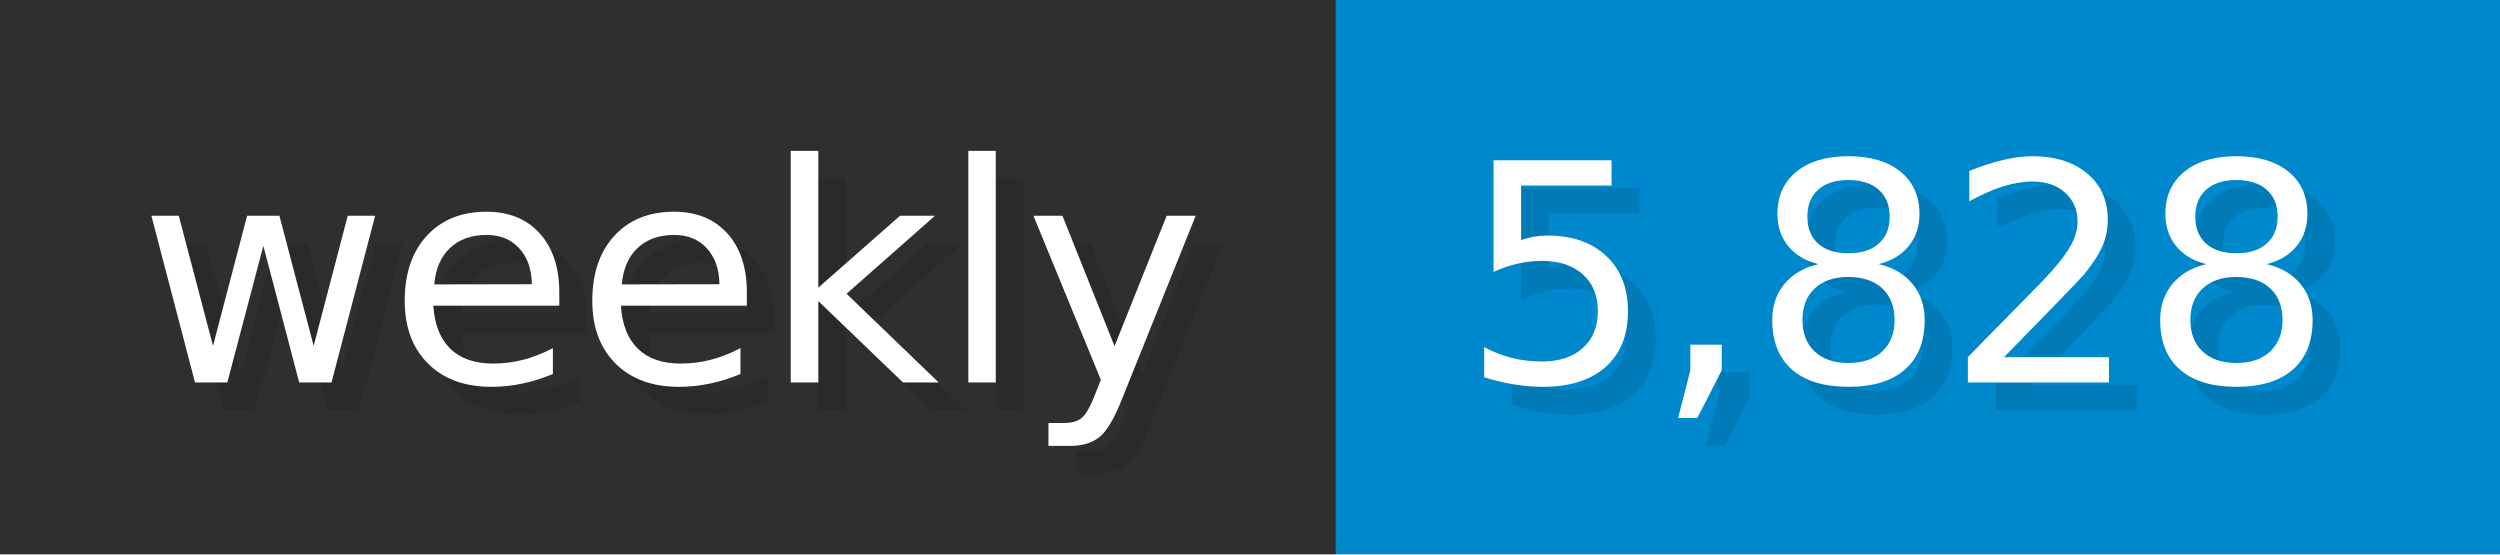
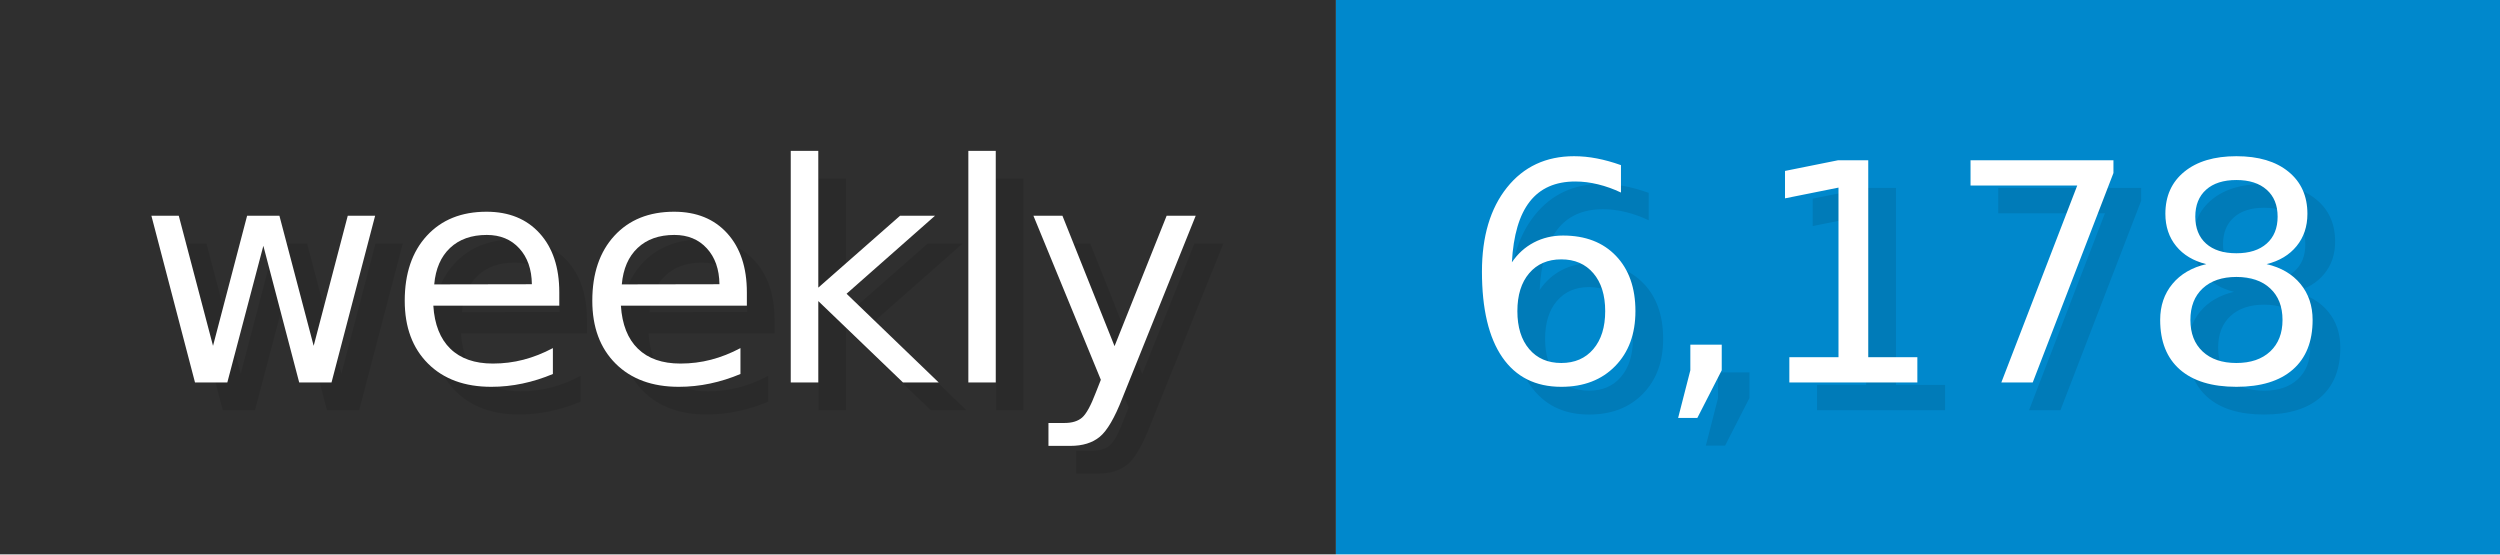
- <svg xmlns="http://www.w3.org/2000/svg" width="90.2" height="20" viewBox="0 0 902 200" role="img" aria-label="weekly: 5,828">
+ <svg xmlns="http://www.w3.org/2000/svg" width="90.2" height="20" viewBox="0 0 902 200" role="img" aria-label="weekly: 6,178">
  <g>
    <rect fill="#2F2F2F" width="482" height="200" />
    <rect fill="#08C" x="482" width="420" height="200" />
  </g>
  <g aria-hidden="true" fill="#fff" text-anchor="start" font-family="Verdana,DejaVu Sans,sans-serif" font-size="110">
    <text x="60" y="148" textLength="382" fill="#000" opacity="0.1">weekly</text>
    <text x="50" y="138" textLength="382">weekly</text>
-     <text x="537" y="148" textLength="320" fill="#000" opacity="0.1">5,828</text>
-     <text x="527" y="138" textLength="320">5,828</text>
+     <text x="537" y="148" textLength="320" fill="#000" opacity="0.1">6,178</text>
+     <text x="527" y="138" textLength="320">6,178</text>
  </g>
</svg>
